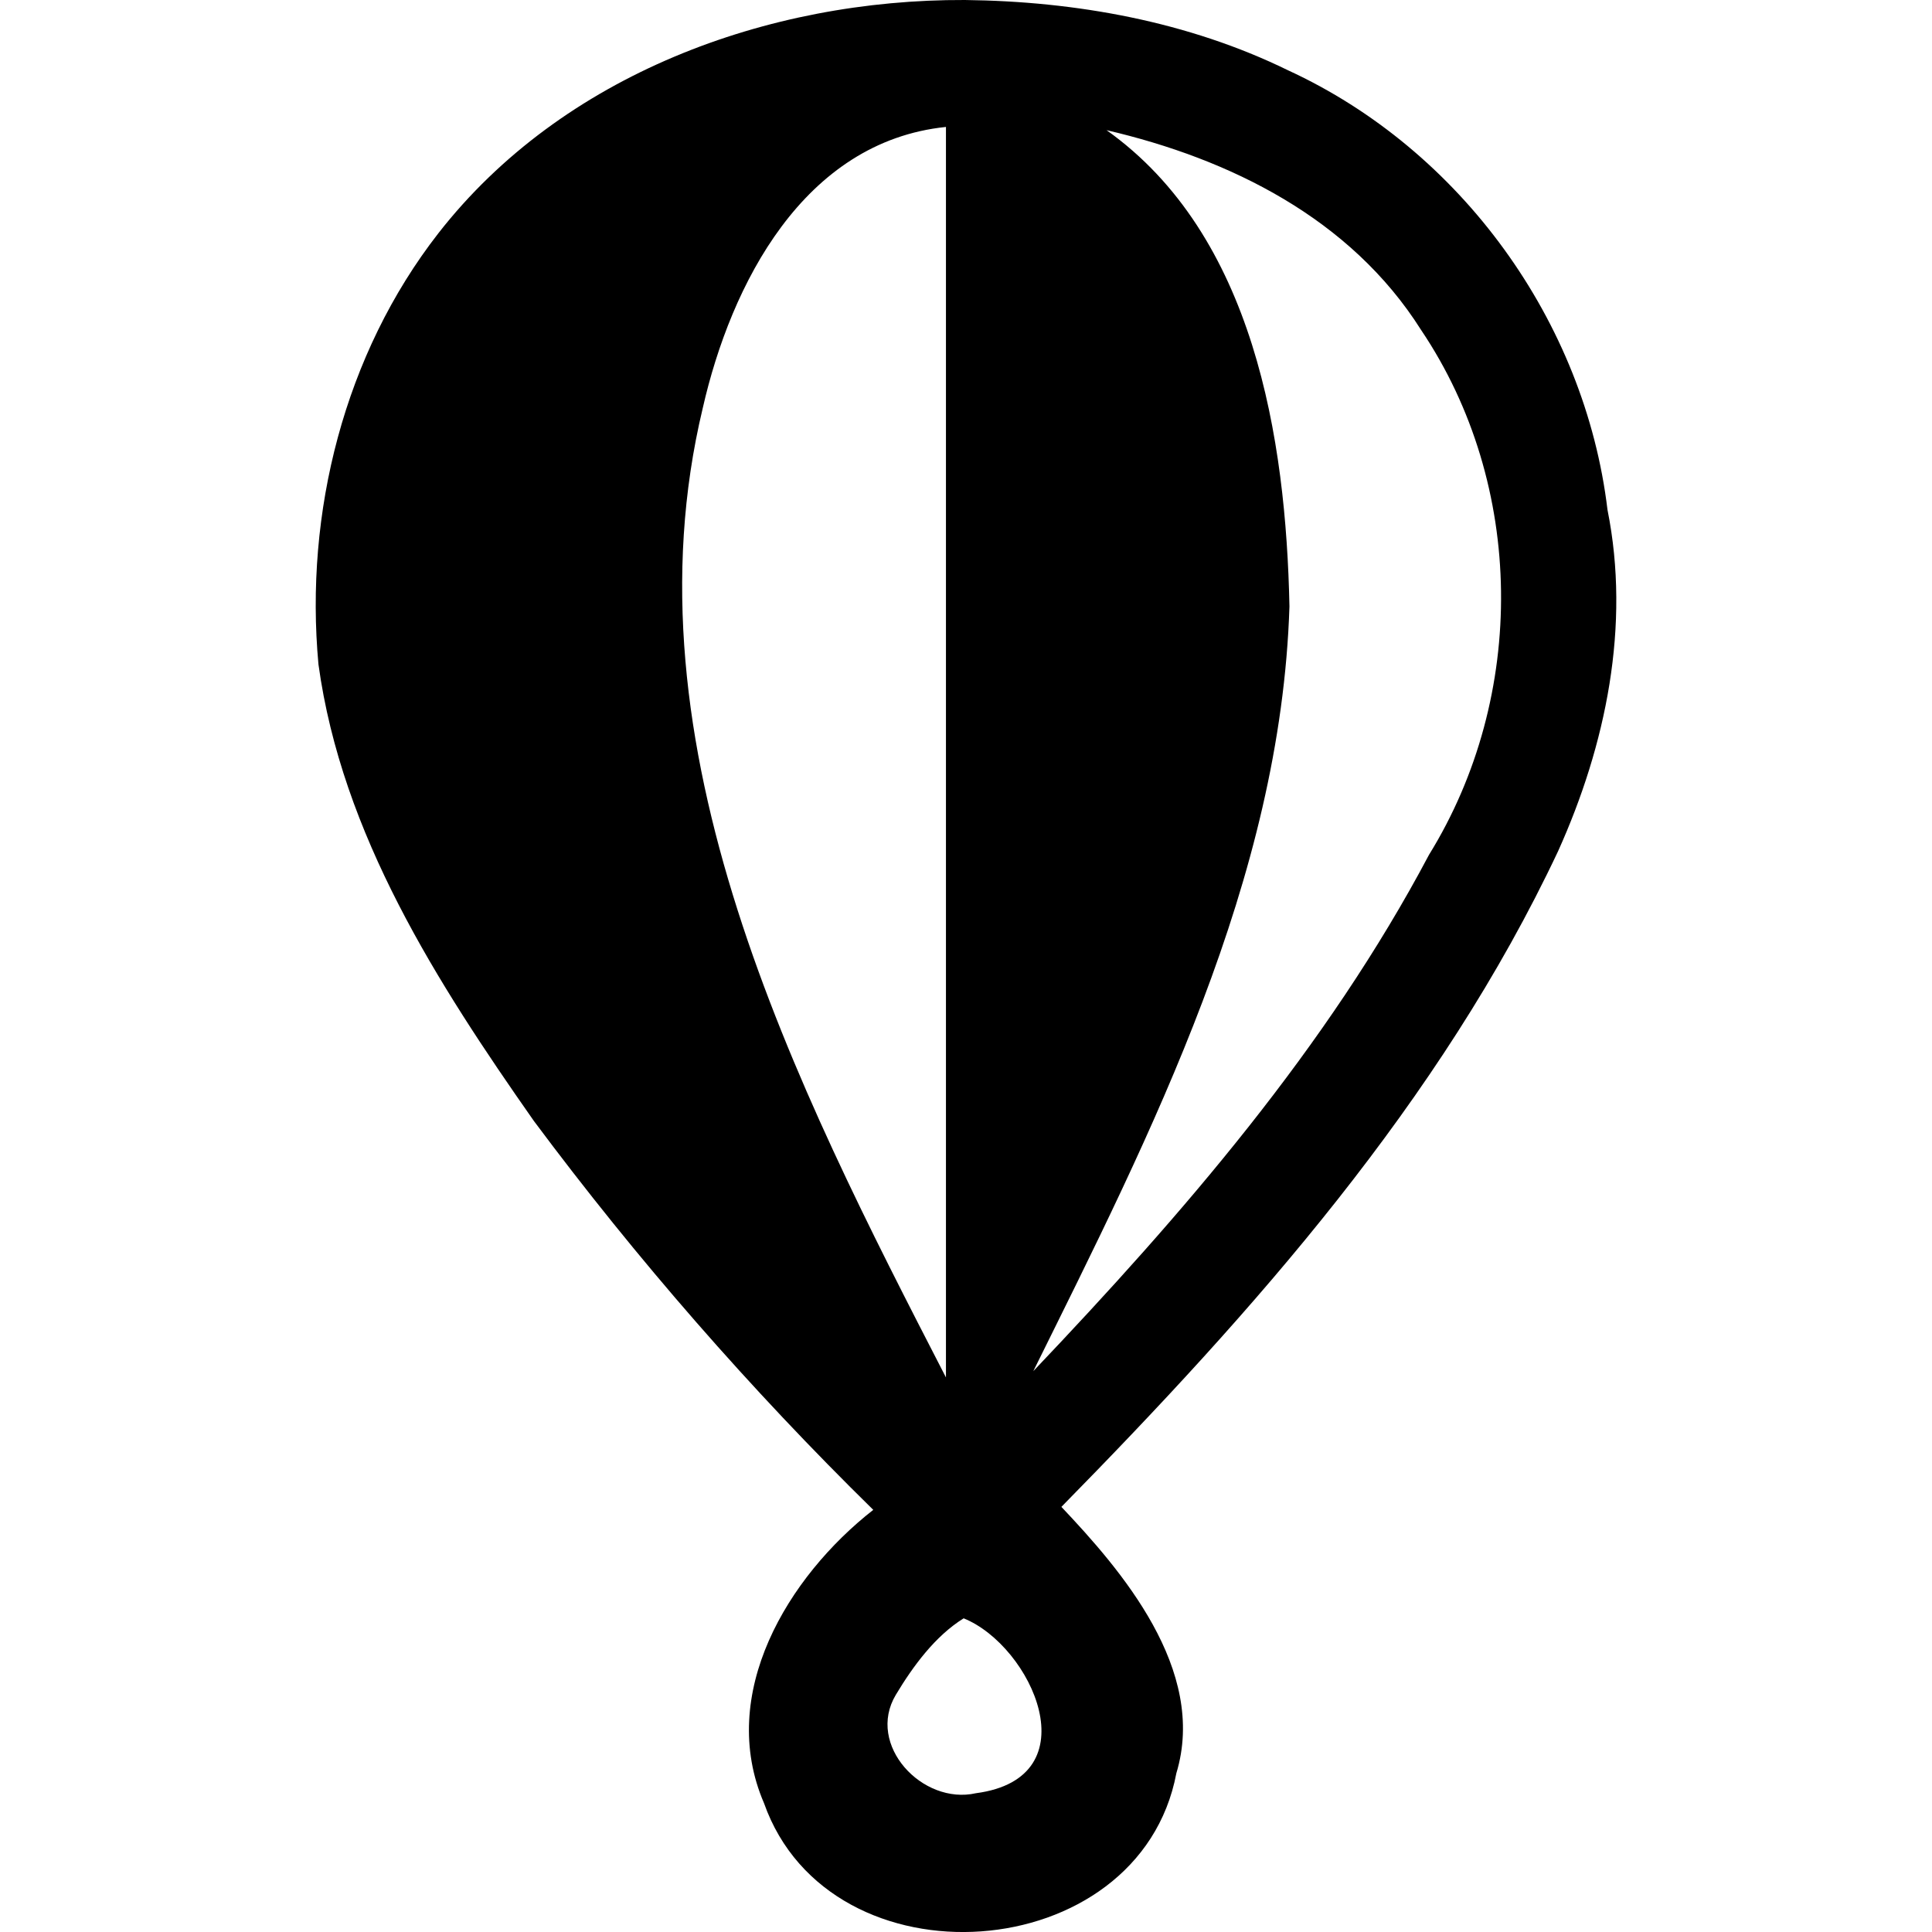
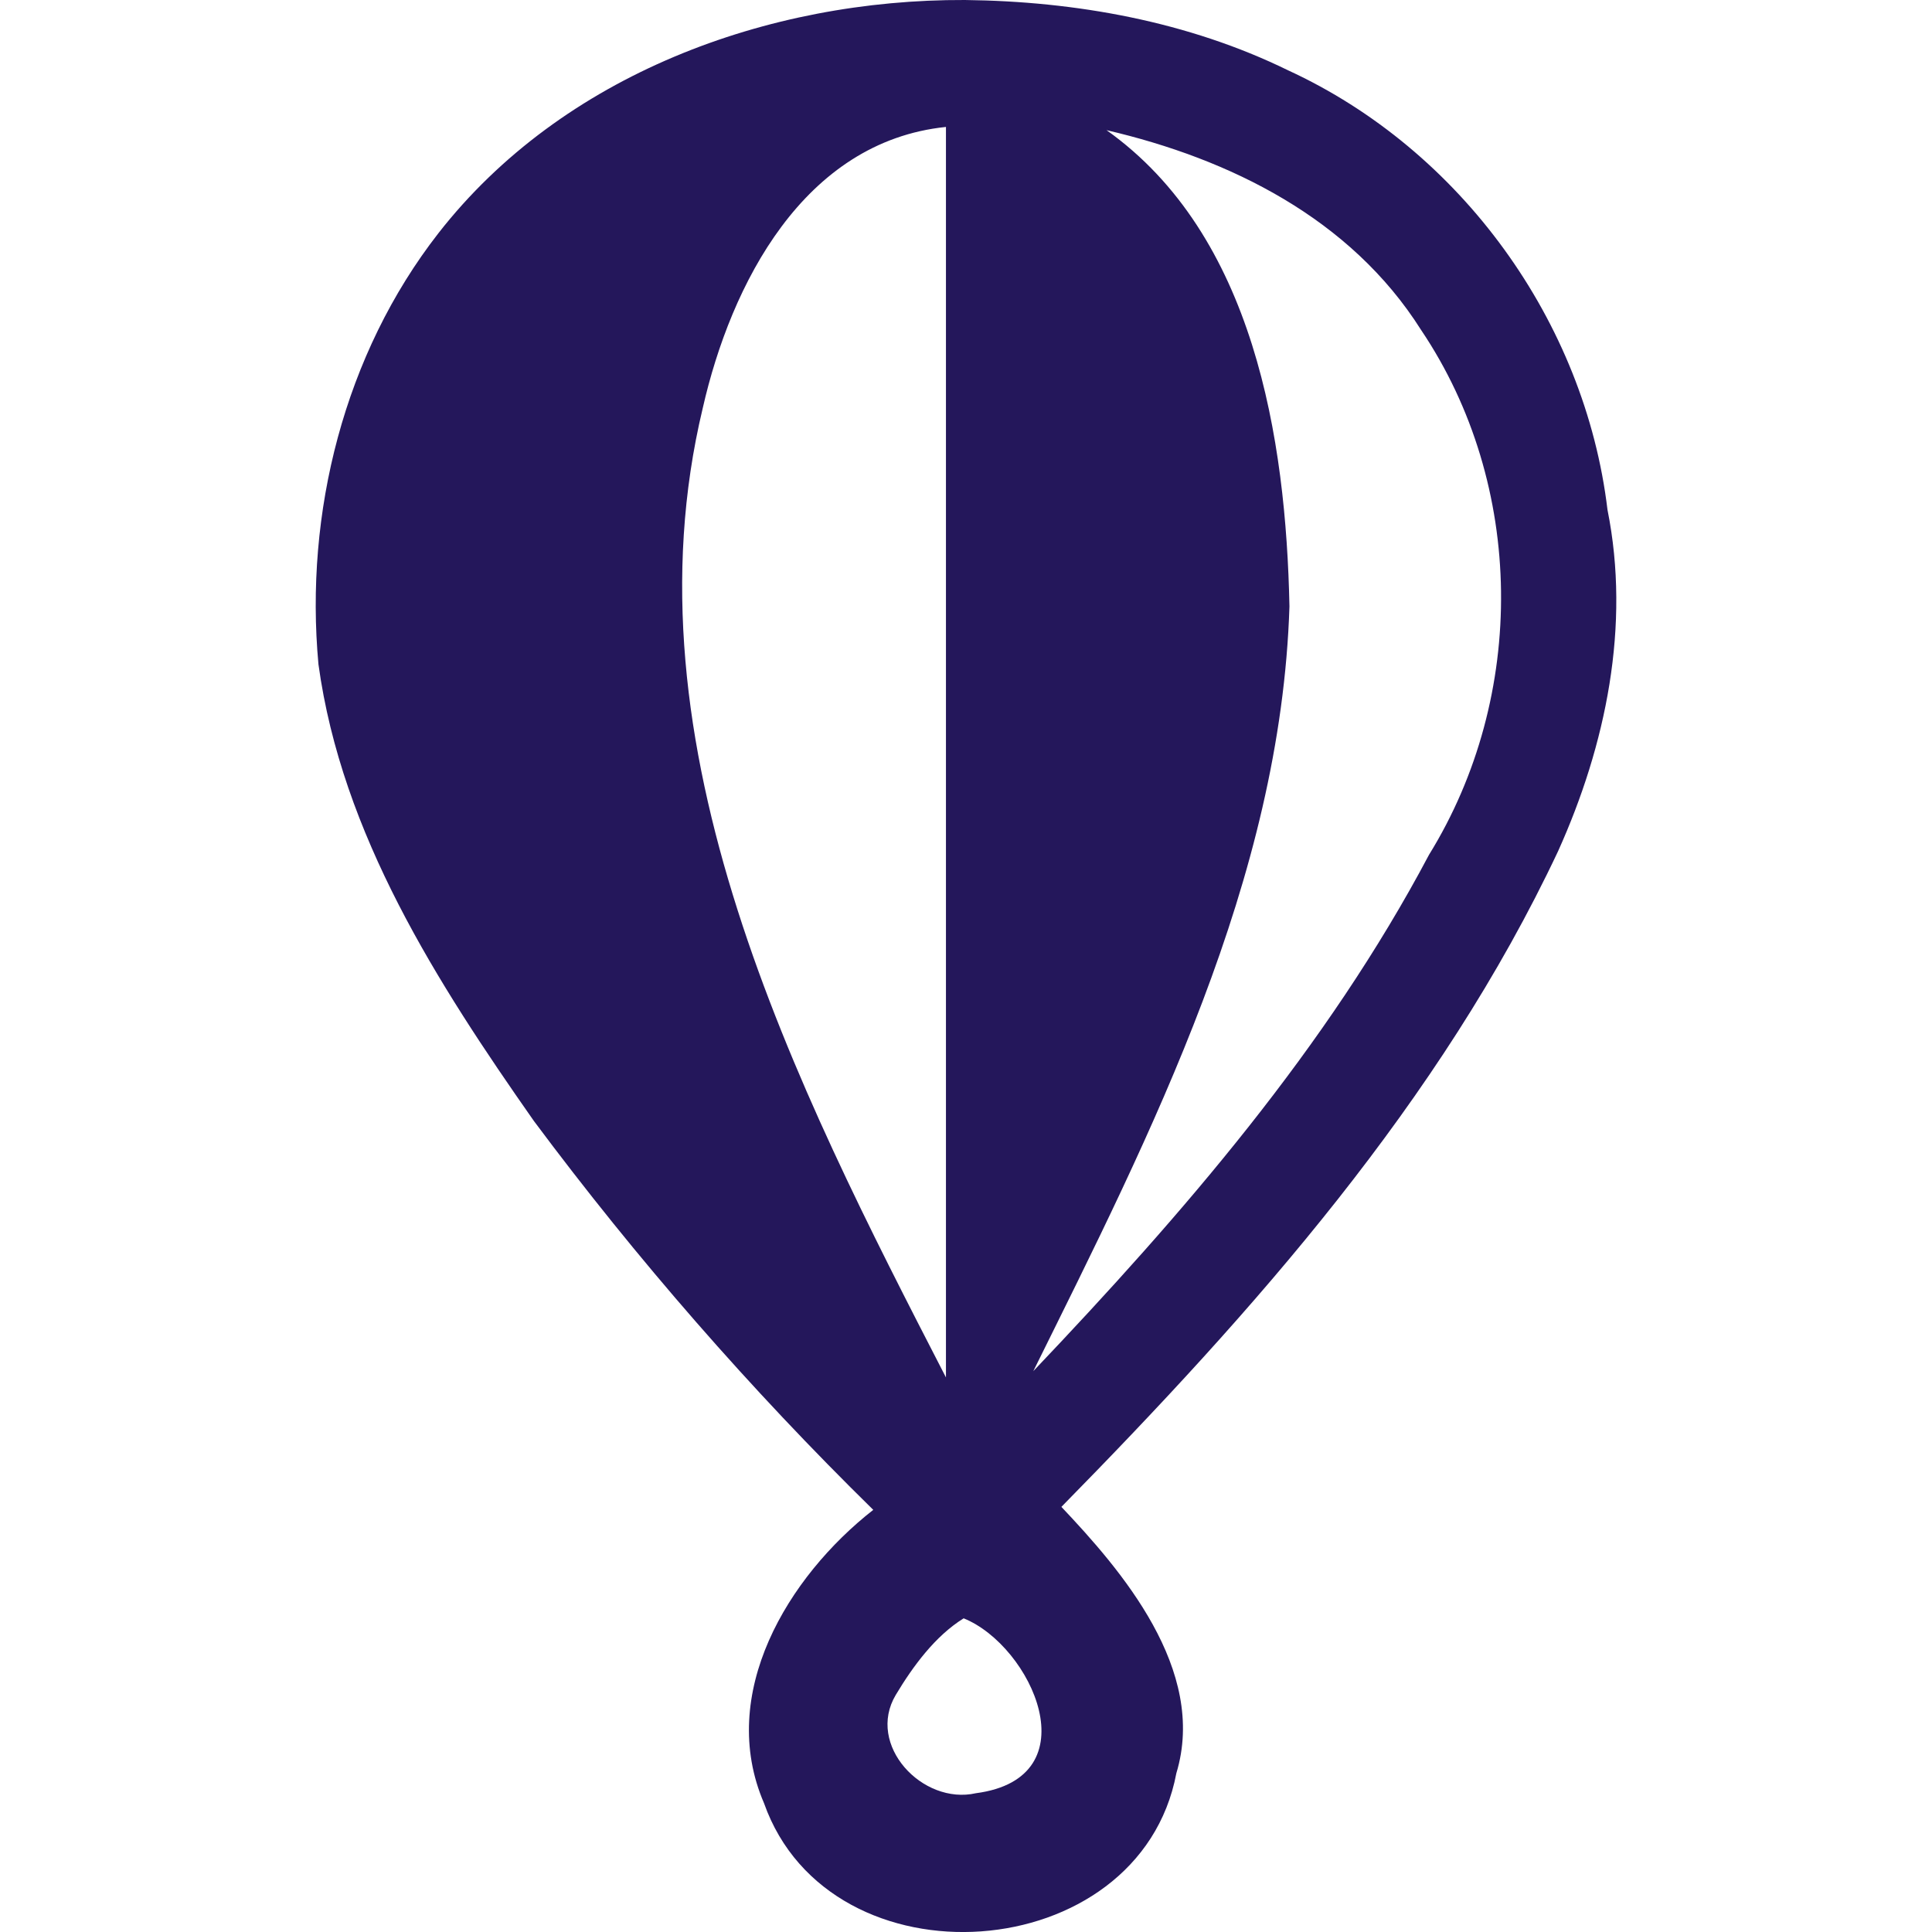
<svg xmlns="http://www.w3.org/2000/svg" role="img" viewBox="0 0 24 24">
-   <path d="M11.987 0c-2.45-.01-5.002.925-6.541 2.897-1.17 1.502-1.664 3.474-1.49 5.356.29 2.112 1.476 3.96 2.676 5.672a41.5 41.5 0 0 0 4.216 4.831c-1.063.832-1.943 2.286-1.357 3.644.821 2.32 4.665 2.05 5.122-.372.39-1.288-.694-2.533-1.428-3.309 2.388-2.431 4.706-5.036 6.17-8.145.595-1.32.902-2.802.614-4.24-.28-2.341-1.823-4.473-3.967-5.46C14.76.266 13.364.016 11.987 0m-.236 1.577v15.534C9.881 13.483 7.724 9.266 8.73 5.069c.35-1.539 1.253-3.309 3.02-3.492m1.996.04c1.534.357 3.031 1.096 3.906 2.48 1.3 1.93 1.318 4.55.1 6.521-1.268 2.395-3.06 4.463-4.916 6.415 1.472-2.974 3.074-6.106 3.182-9.5-.043-2.08-.438-4.612-2.272-5.916M11.97 20.103c.848.342 1.597 1.983.153 2.173-.664.15-1.367-.599-.995-1.222.213-.355.488-.73.842-.95" />
+   <path fill="#24175B" d="M11.987 0c-2.45-.01-5.002.925-6.541 2.897-1.17 1.502-1.664 3.474-1.49 5.356.29 2.112 1.476 3.96 2.676 5.672a41.5 41.5 0 0 0 4.216 4.831c-1.063.832-1.943 2.286-1.357 3.644.821 2.32 4.665 2.05 5.122-.372.39-1.288-.694-2.533-1.428-3.309 2.388-2.431 4.706-5.036 6.17-8.145.595-1.32.902-2.802.614-4.24-.28-2.341-1.823-4.473-3.967-5.46C14.76.266 13.364.016 11.987 0m-.236 1.577v15.534C9.881 13.483 7.724 9.266 8.73 5.069c.35-1.539 1.253-3.309 3.02-3.492m1.996.04c1.534.357 3.031 1.096 3.906 2.48 1.3 1.93 1.318 4.55.1 6.521-1.268 2.395-3.06 4.463-4.916 6.415 1.472-2.974 3.074-6.106 3.182-9.5-.043-2.08-.438-4.612-2.272-5.916M11.97 20.103c.848.342 1.597 1.983.153 2.173-.664.15-1.367-.599-.995-1.222.213-.355.488-.73.842-.95" />
</svg>
